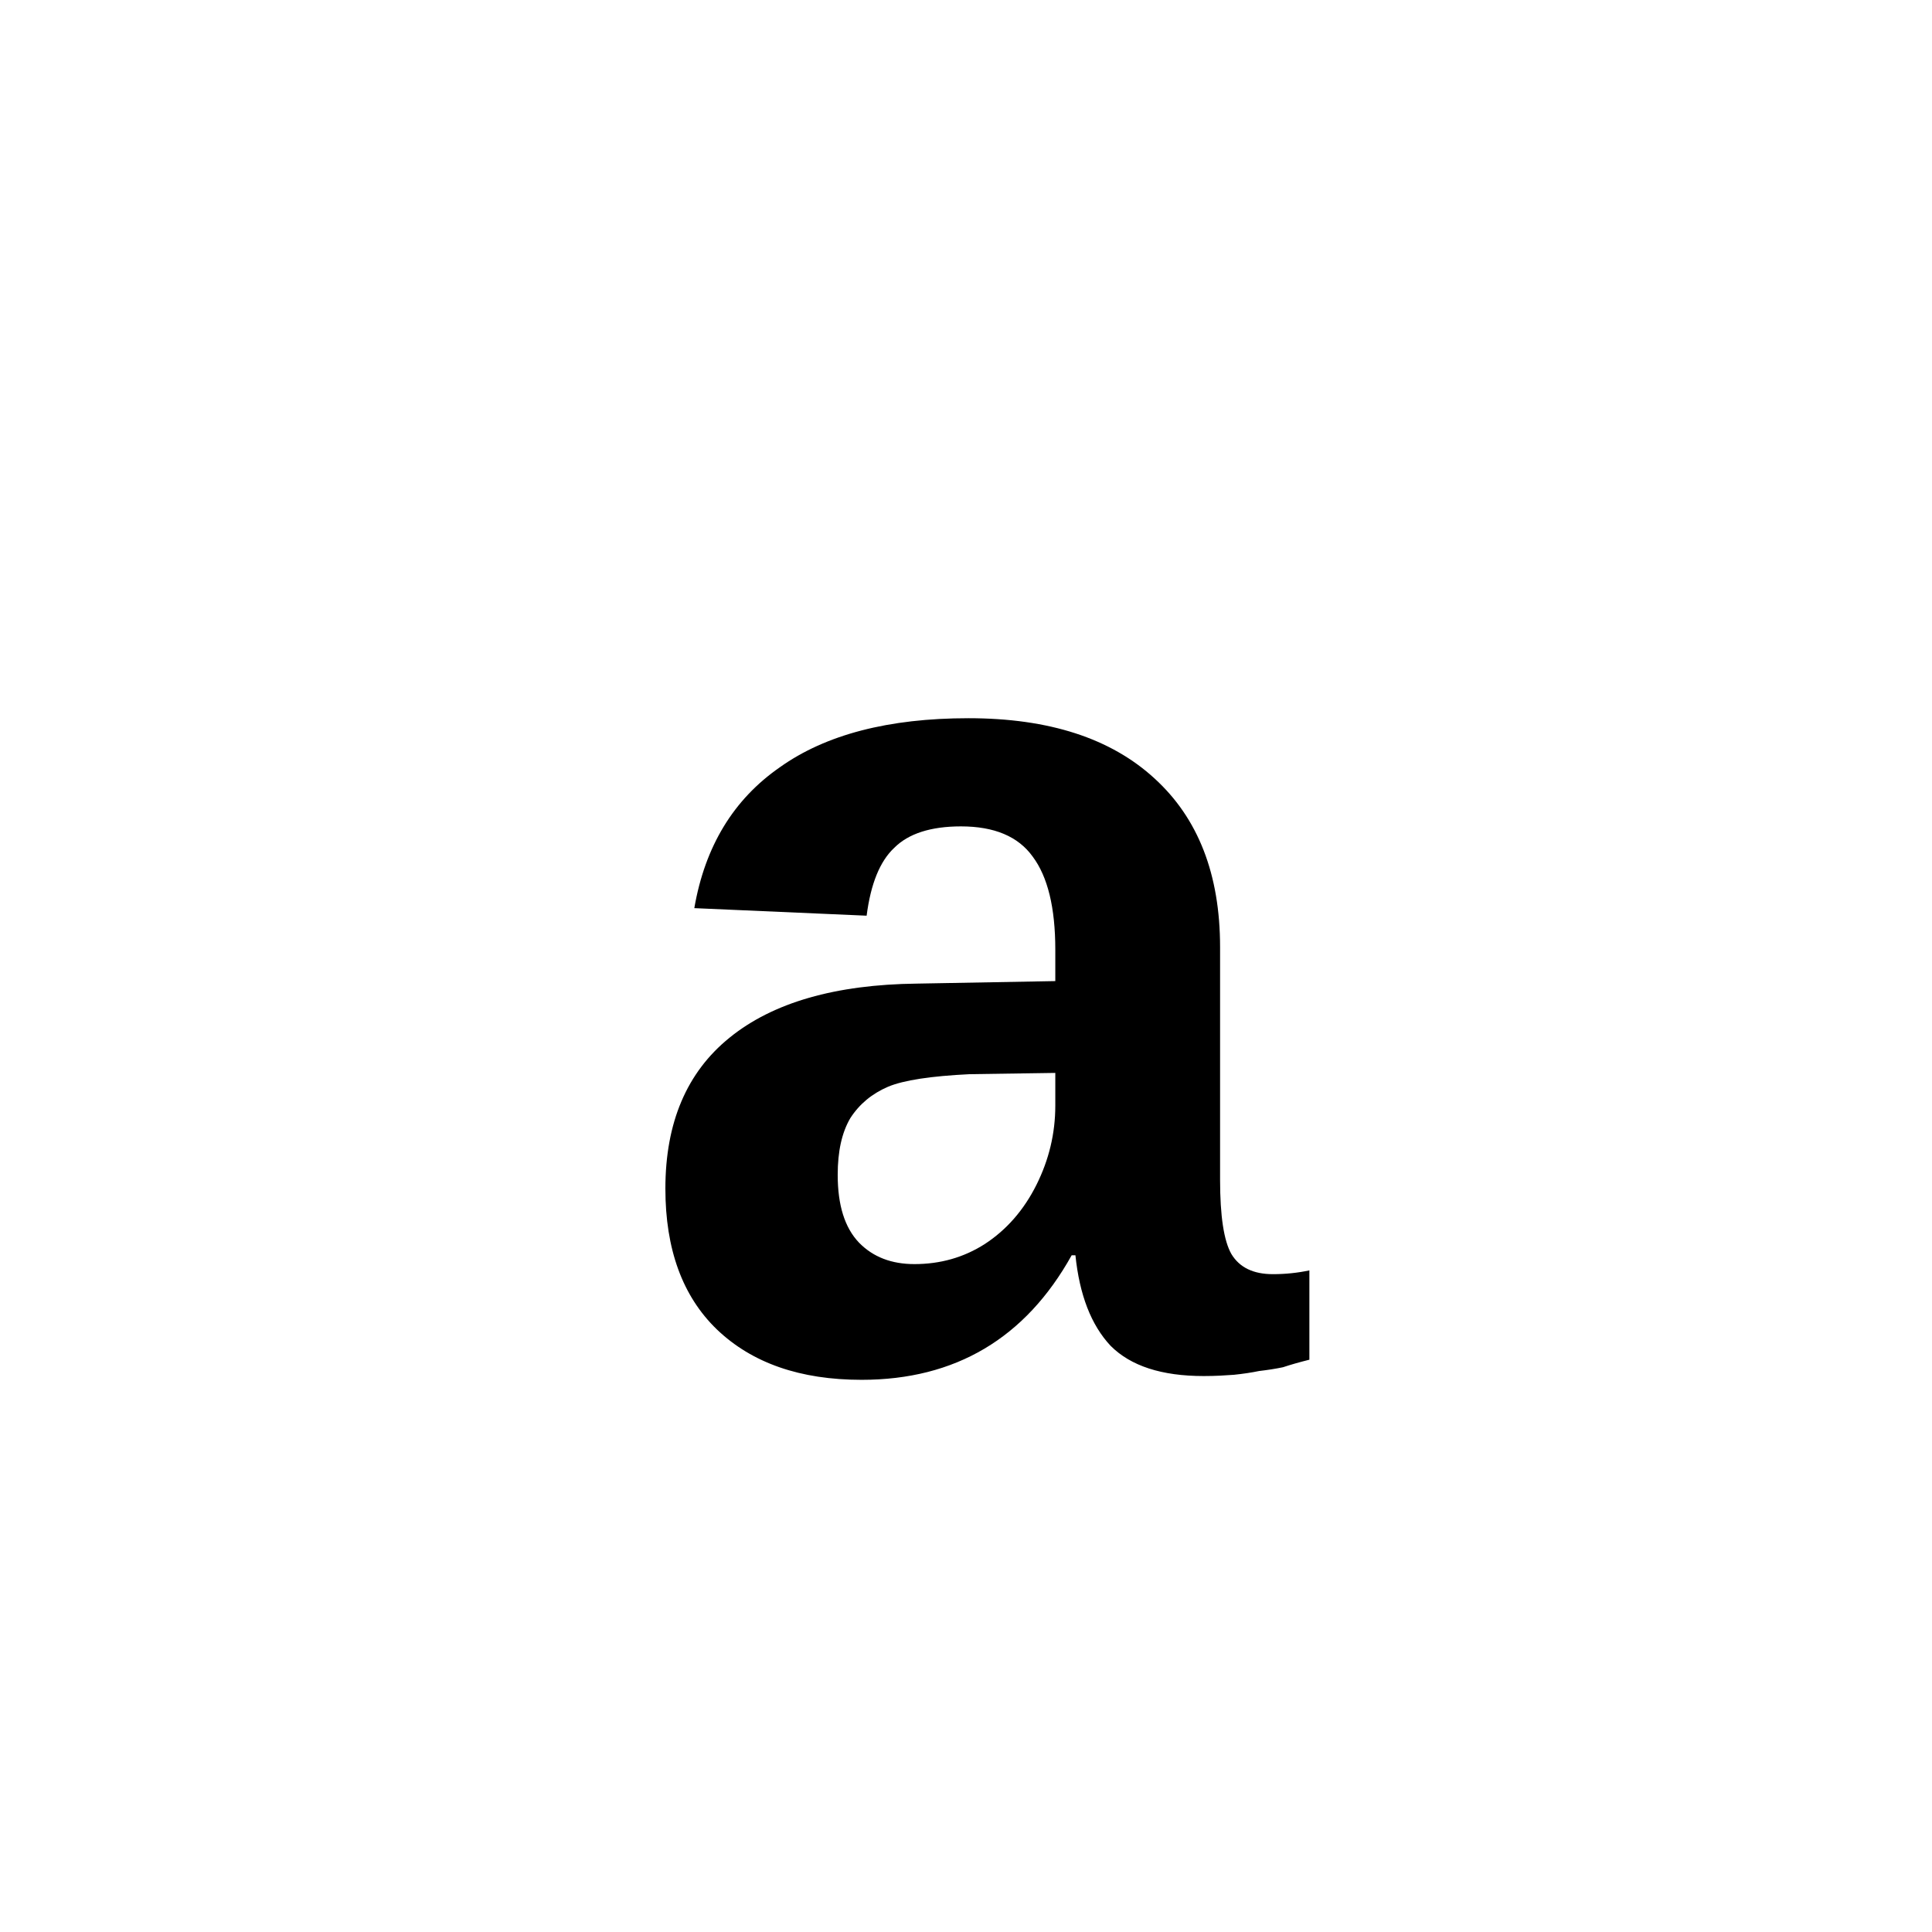
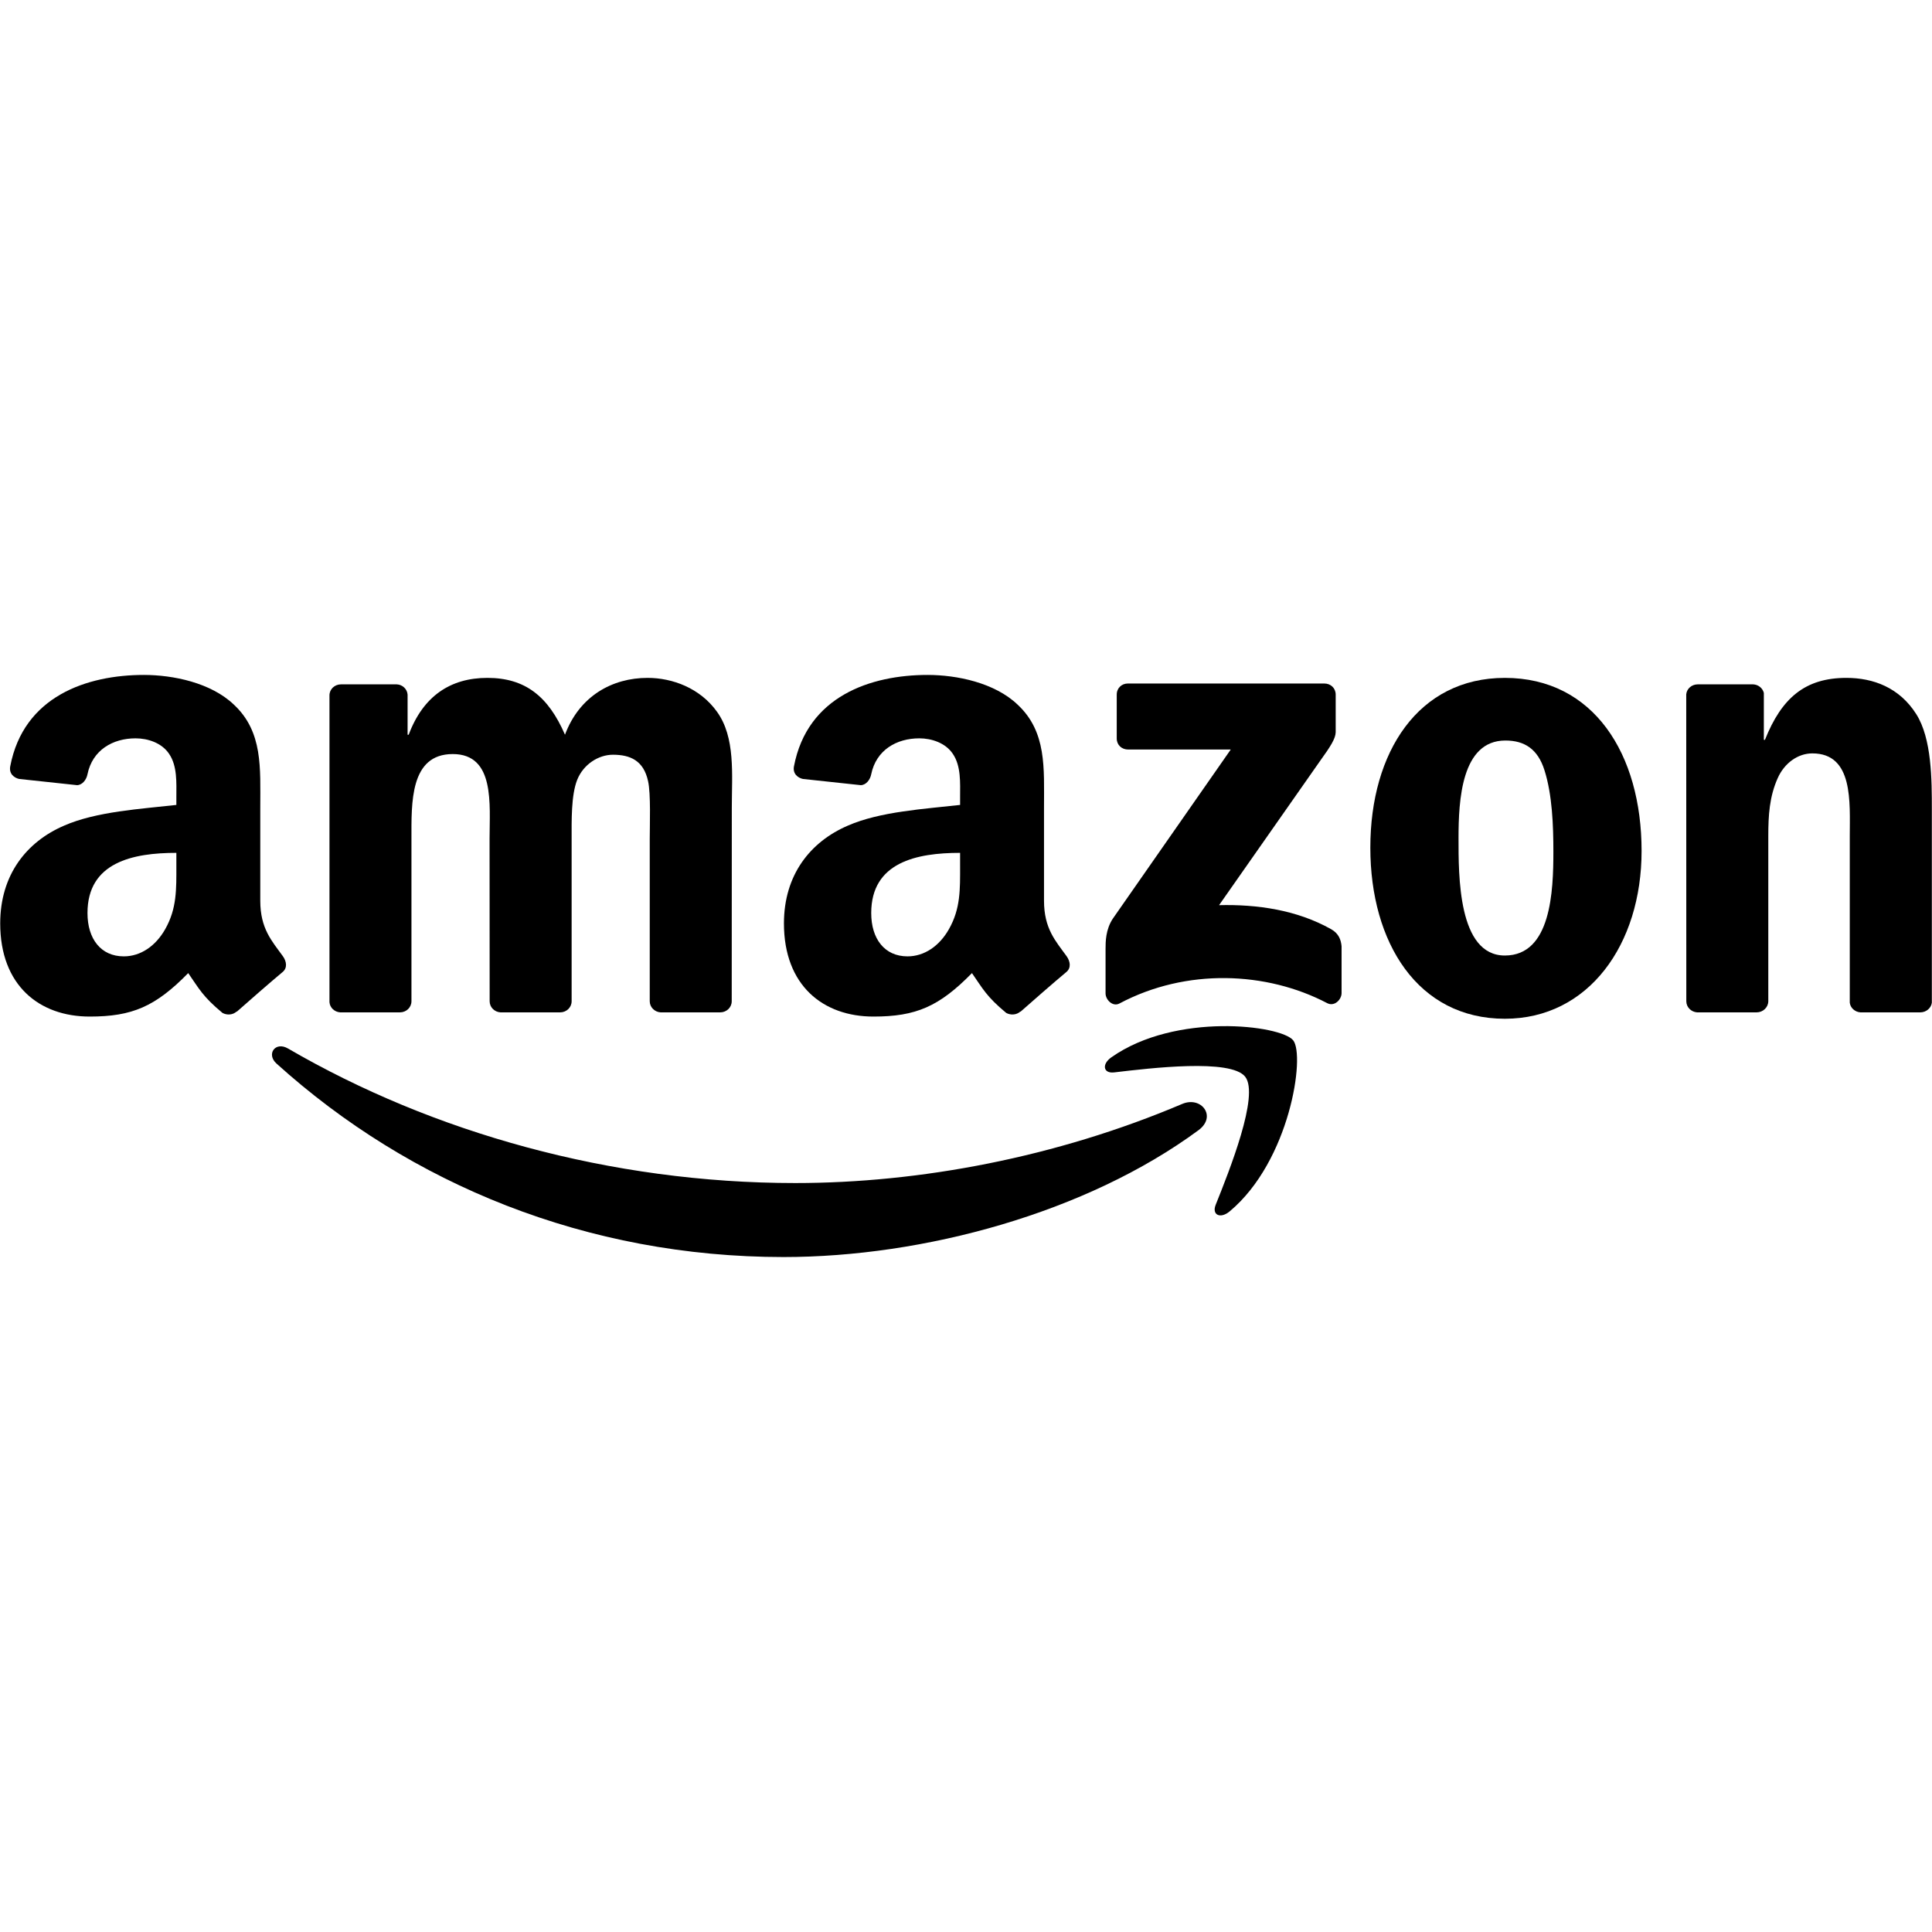
- <svg xmlns="http://www.w3.org/2000/svg" fill="currentColor" viewBox="0 0 24 24" role="img" aria-label="Amazon">
-   <text x="12" y="17" font-family="Arial, Helvetica, sans-serif" font-size="15" font-weight="700" text-anchor="middle">a</text>
+ <svg xmlns="http://www.w3.org/2000/svg" fill="currentColor" viewBox="0 0 24 24">
+   <g transform="translate(-0.011952 8.374502) scale(0.039841)">
+     <path d="m 374.006,142.184 c -34.999,25.797 -85.729,39.561 -129.406,39.561 -61.243,0 -116.377,-22.651 -158.088,-60.325 -3.277,-2.963 -0.341,-7 3.592,-4.693 45.014,26.191 100.673,41.947 158.166,41.947 38.775,0 81.43,-8.022 120.65,-24.67 5.925,-2.517 10.88,3.88 5.086,8.18" />
+     <path d="m 388.557,125.536 c -4.457,-5.715 -29.573,-2.7 -40.846,-1.363 -3.434,0.419 -3.959,-2.569 -0.865,-4.719 20.003,-14.078 52.827,-10.015 56.655,-5.296 3.828,4.745 -0.996,37.647 -19.794,53.351 -2.884,2.412 -5.637,1.127 -4.352,-2.071 4.221,-10.539 13.685,-34.161 9.202,-39.902" />
+     <path d="M 348.497,20.066 V 6.381 c 0,-2.071 1.573,-3.461 3.461,-3.461 h 61.269 c 1.966,0 3.539,1.416 3.539,3.461 v 11.719 c -0.026,1.966 -1.678,4.536 -4.614,8.599 l -31.749,45.329 c 11.798,-0.288 24.251,1.468 34.947,7.498 2.412,1.363 3.067,3.356 3.251,5.322 V 99.451 c 0,1.992 -2.202,4.326 -4.509,3.12 -18.85,-9.884 -43.887,-10.959 -64.729,0.105 -2.124,1.154 -4.352,-1.154 -4.352,-3.146 V 85.661 c 0,-2.228 0.026,-6.03 2.255,-9.412 l 36.782,-52.748 h -32.011 c -1.966,0 -3.539,-1.389 -3.539,-3.434" />
+     <path d="m 124.999,105.454 h -18.64 c -1.783,-0.131 -3.198,-1.468 -3.33,-3.172 V 6.617 c 0,-1.914 1.599,-3.434 3.592,-3.434 h 17.382 c 1.809,0.079 3.251,1.468 3.382,3.198 v 12.505 h 0.341 c 4.536,-12.086 13.056,-17.723 24.539,-17.723 11.666,0 18.955,5.637 24.198,17.723 4.509,-12.086 14.76,-17.723 25.745,-17.723 7.813,0 16.359,3.225 21.576,10.461 5.899,8.049 4.693,19.741 4.693,29.992 l -0.026,60.377 c 0,1.914 -1.599,3.461 -3.592,3.461 h -18.614 c -1.861,-0.131 -3.356,-1.625 -3.356,-3.461 V 51.29 c 0,-4.037 0.367,-14.105 -0.524,-17.932 -1.389,-6.423 -5.558,-8.232 -10.959,-8.232 -4.509,0 -9.228,3.015 -11.142,7.839 -1.914,4.824 -1.73,12.899 -1.73,18.326 v 50.703 c 0,1.914 -1.599,3.461 -3.592,3.461 h -18.614 c -1.888,-0.131 -3.356,-1.625 -3.356,-3.461 L 152.946,51.29 c 0,-10.67 1.757,-26.374 -11.483,-26.374 -13.397,0 -12.872,15.311 -12.872,26.374 v 50.703 c 0,1.914 -1.599,3.461 -3.592,3.461" />
+     <path d="m 469.514,1.164 c 27.659,0 42.629,23.752 42.629,53.954 0,29.179 -16.543,52.329 -42.629,52.329 -27.161,0 -41.947,-23.752 -41.947,-53.351 0,-29.782 14.97,-52.932 41.947,-52.932 m 0.157,19.532 c -13.738,0 -14.603,18.719 -14.603,30.385 0,11.693 -0.184,36.651 14.445,36.651 14.445,0 15.127,-20.135 15.127,-32.404 0,-8.075 -0.341,-17.723 -2.779,-25.378 -2.097,-6.659 -6.266,-9.255 -12.191,-9.255" />
+     <path d="M 548.008,105.454 H 529.446 c -1.861,-0.131 -3.356,-1.625 -3.356,-3.461 l -0.026,-95.691 c 0.157,-1.757 1.704,-3.12 3.592,-3.12 h 17.277 c 1.625,0.079 2.962,1.18 3.33,2.674 v 14.629 h 0.341 c 5.217,-13.082 12.532,-19.322 25.404,-19.322 8.363,0 16.517,3.015 21.76,11.273 4.876,7.655 4.876,20.528 4.876,29.782 v 60.22 c -0.21,1.678 -1.757,3.015 -3.592,3.015 h -18.693 c -1.704,-0.131 -3.12,-1.389 -3.303,-3.015 V 50.478 c 0,-10.461 1.206,-25.771 -11.667,-25.771 -4.535,0 -8.704,3.041 -10.775,7.655 -2.622,5.846 -2.962,11.667 -2.962,18.116 v 51.516 c -0.026,1.914 -1.652,3.461 -3.644,3.461" />
+     <path d="M 55.288,59.758 V 55.721 c -13.475,0 -27.711,2.884 -27.711,18.771 0,8.049 4.168,13.502 11.326,13.502 5.243,0 9.936,-3.225 12.899,-8.468 3.67,-6.449 3.487,-12.505 3.487,-19.767 m 18.797,45.434 c -1.232,1.101 -3.015,1.18 -4.404,0.446 -6.187,-5.138 -7.288,-7.524 -10.696,-12.427 -10.225,10.434 -17.46,13.554 -30.726,13.554 -15.678,0 -27.895,-9.674 -27.895,-29.048 0,-15.127 8.206,-25.43 19.872,-30.464 10.12,-4.457 24.251,-5.243 35.052,-6.476 v -2.412 c 0,-4.431 0.341,-9.674 -2.255,-13.502 -2.281,-3.434 -6.633,-4.85 -10.461,-4.85 -7.105,0 -13.449,3.644 -14.996,11.195 -0.315,1.678 -1.547,3.33 -3.225,3.408 L 6.263,32.676 C 4.742,32.335 3.064,31.103 3.484,28.77 7.652,6.853 27.446,0.246 45.169,0.246 c 9.071,0 20.921,2.412 28.078,9.281 9.071,8.468 8.206,19.767 8.206,32.063 v 29.048 c 0,8.73 3.618,12.558 7.026,17.277 1.206,1.678 1.468,3.697 -0.052,4.955 -3.801,3.172 -10.565,9.071 -14.288,12.374 l -0.052,-0.052" />
+     <g transform="translate(244.3672)">
+       <path d="M 55.288,59.758 V 55.721 c -13.475,0 -27.711,2.884 -27.711,18.771 0,8.049 4.168,13.502 11.326,13.502 5.243,0 9.936,-3.225 12.899,-8.468 3.67,-6.449 3.487,-12.505 3.487,-19.767 m 18.797,45.434 c -1.232,1.101 -3.015,1.18 -4.404,0.446 -6.187,-5.138 -7.288,-7.524 -10.696,-12.427 -10.225,10.434 -17.46,13.554 -30.726,13.554 -15.678,0 -27.895,-9.674 -27.895,-29.048 0,-15.127 8.206,-25.43 19.872,-30.464 10.12,-4.457 24.251,-5.243 35.052,-6.476 v -2.412 c 0,-4.431 0.341,-9.674 -2.255,-13.502 -2.281,-3.434 -6.633,-4.85 -10.461,-4.85 -7.105,0 -13.449,3.644 -14.996,11.195 -0.315,1.678 -1.547,3.33 -3.225,3.408 L 6.263,32.676 C 4.742,32.335 3.064,31.103 3.484,28.77 7.652,6.853 27.446,0.246 45.169,0.246 c 9.071,0 20.921,2.412 28.078,9.281 9.071,8.468 8.206,19.767 8.206,32.063 v 29.048 c 0,8.73 3.618,12.558 7.026,17.277 1.206,1.678 1.468,3.697 -0.052,4.955 -3.801,3.172 -10.565,9.071 -14.288,12.374 l -0.052,-0.052" />
+     </g>
+   </g>
</svg>
